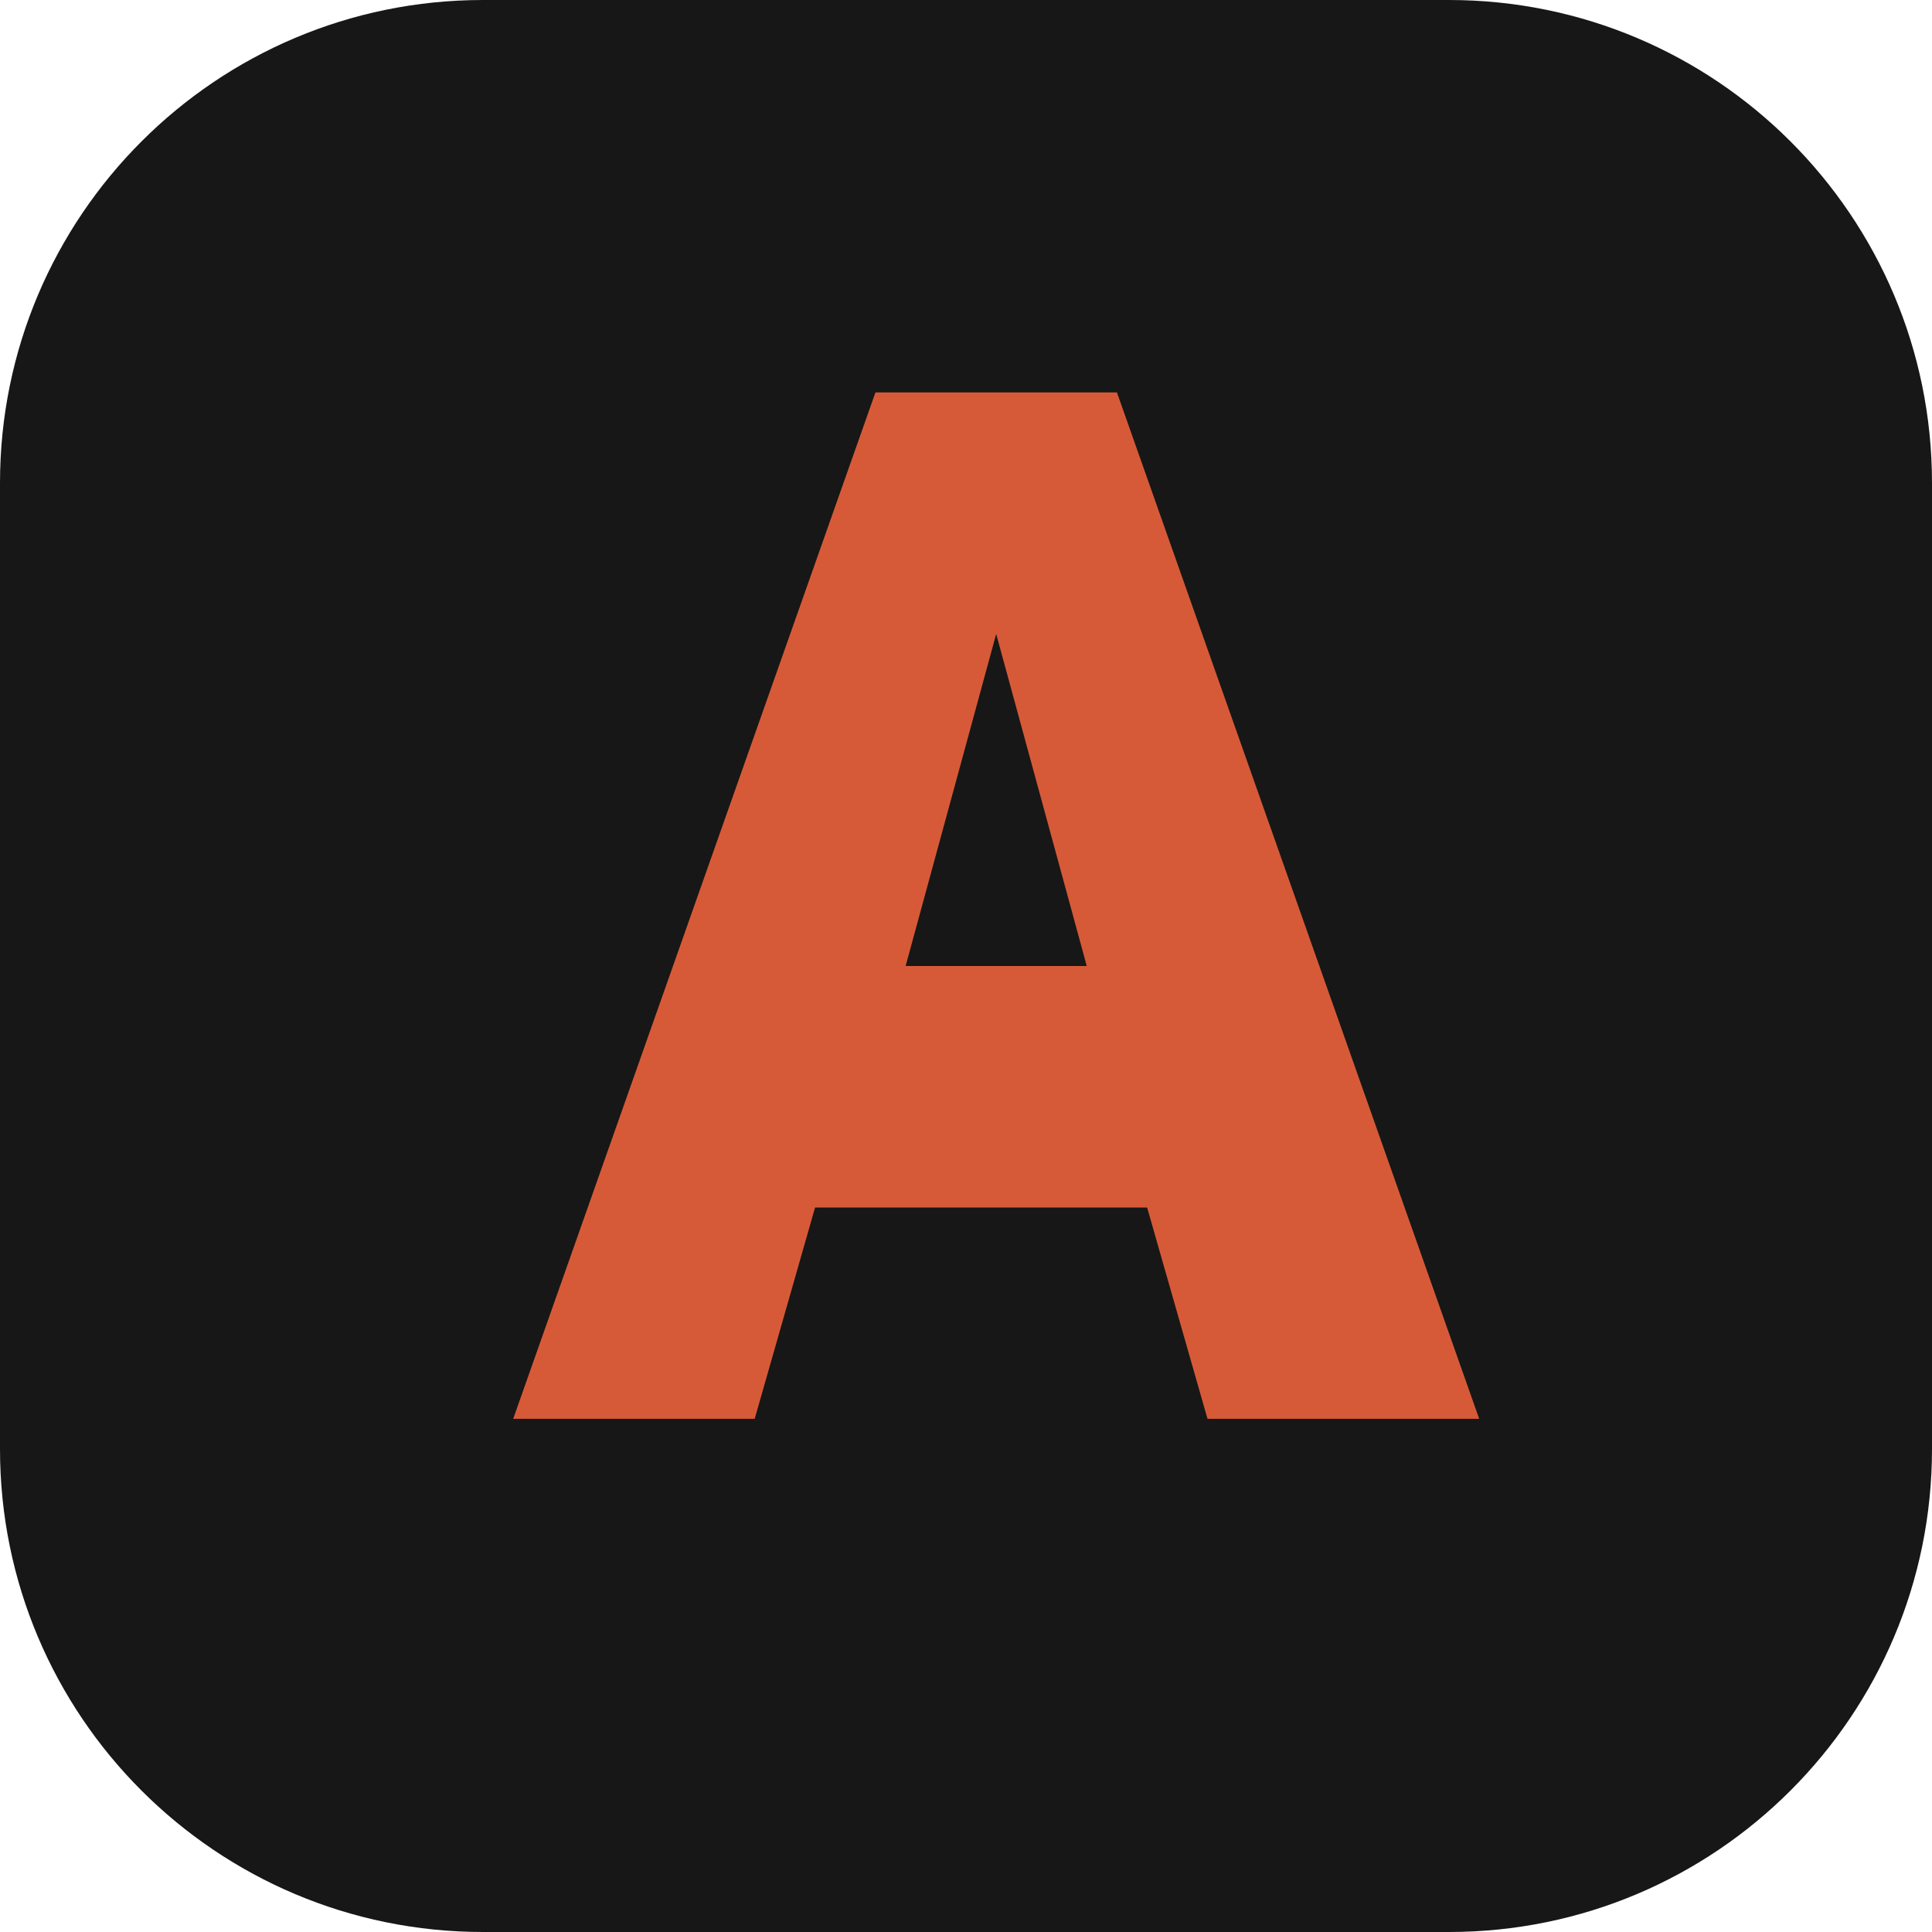
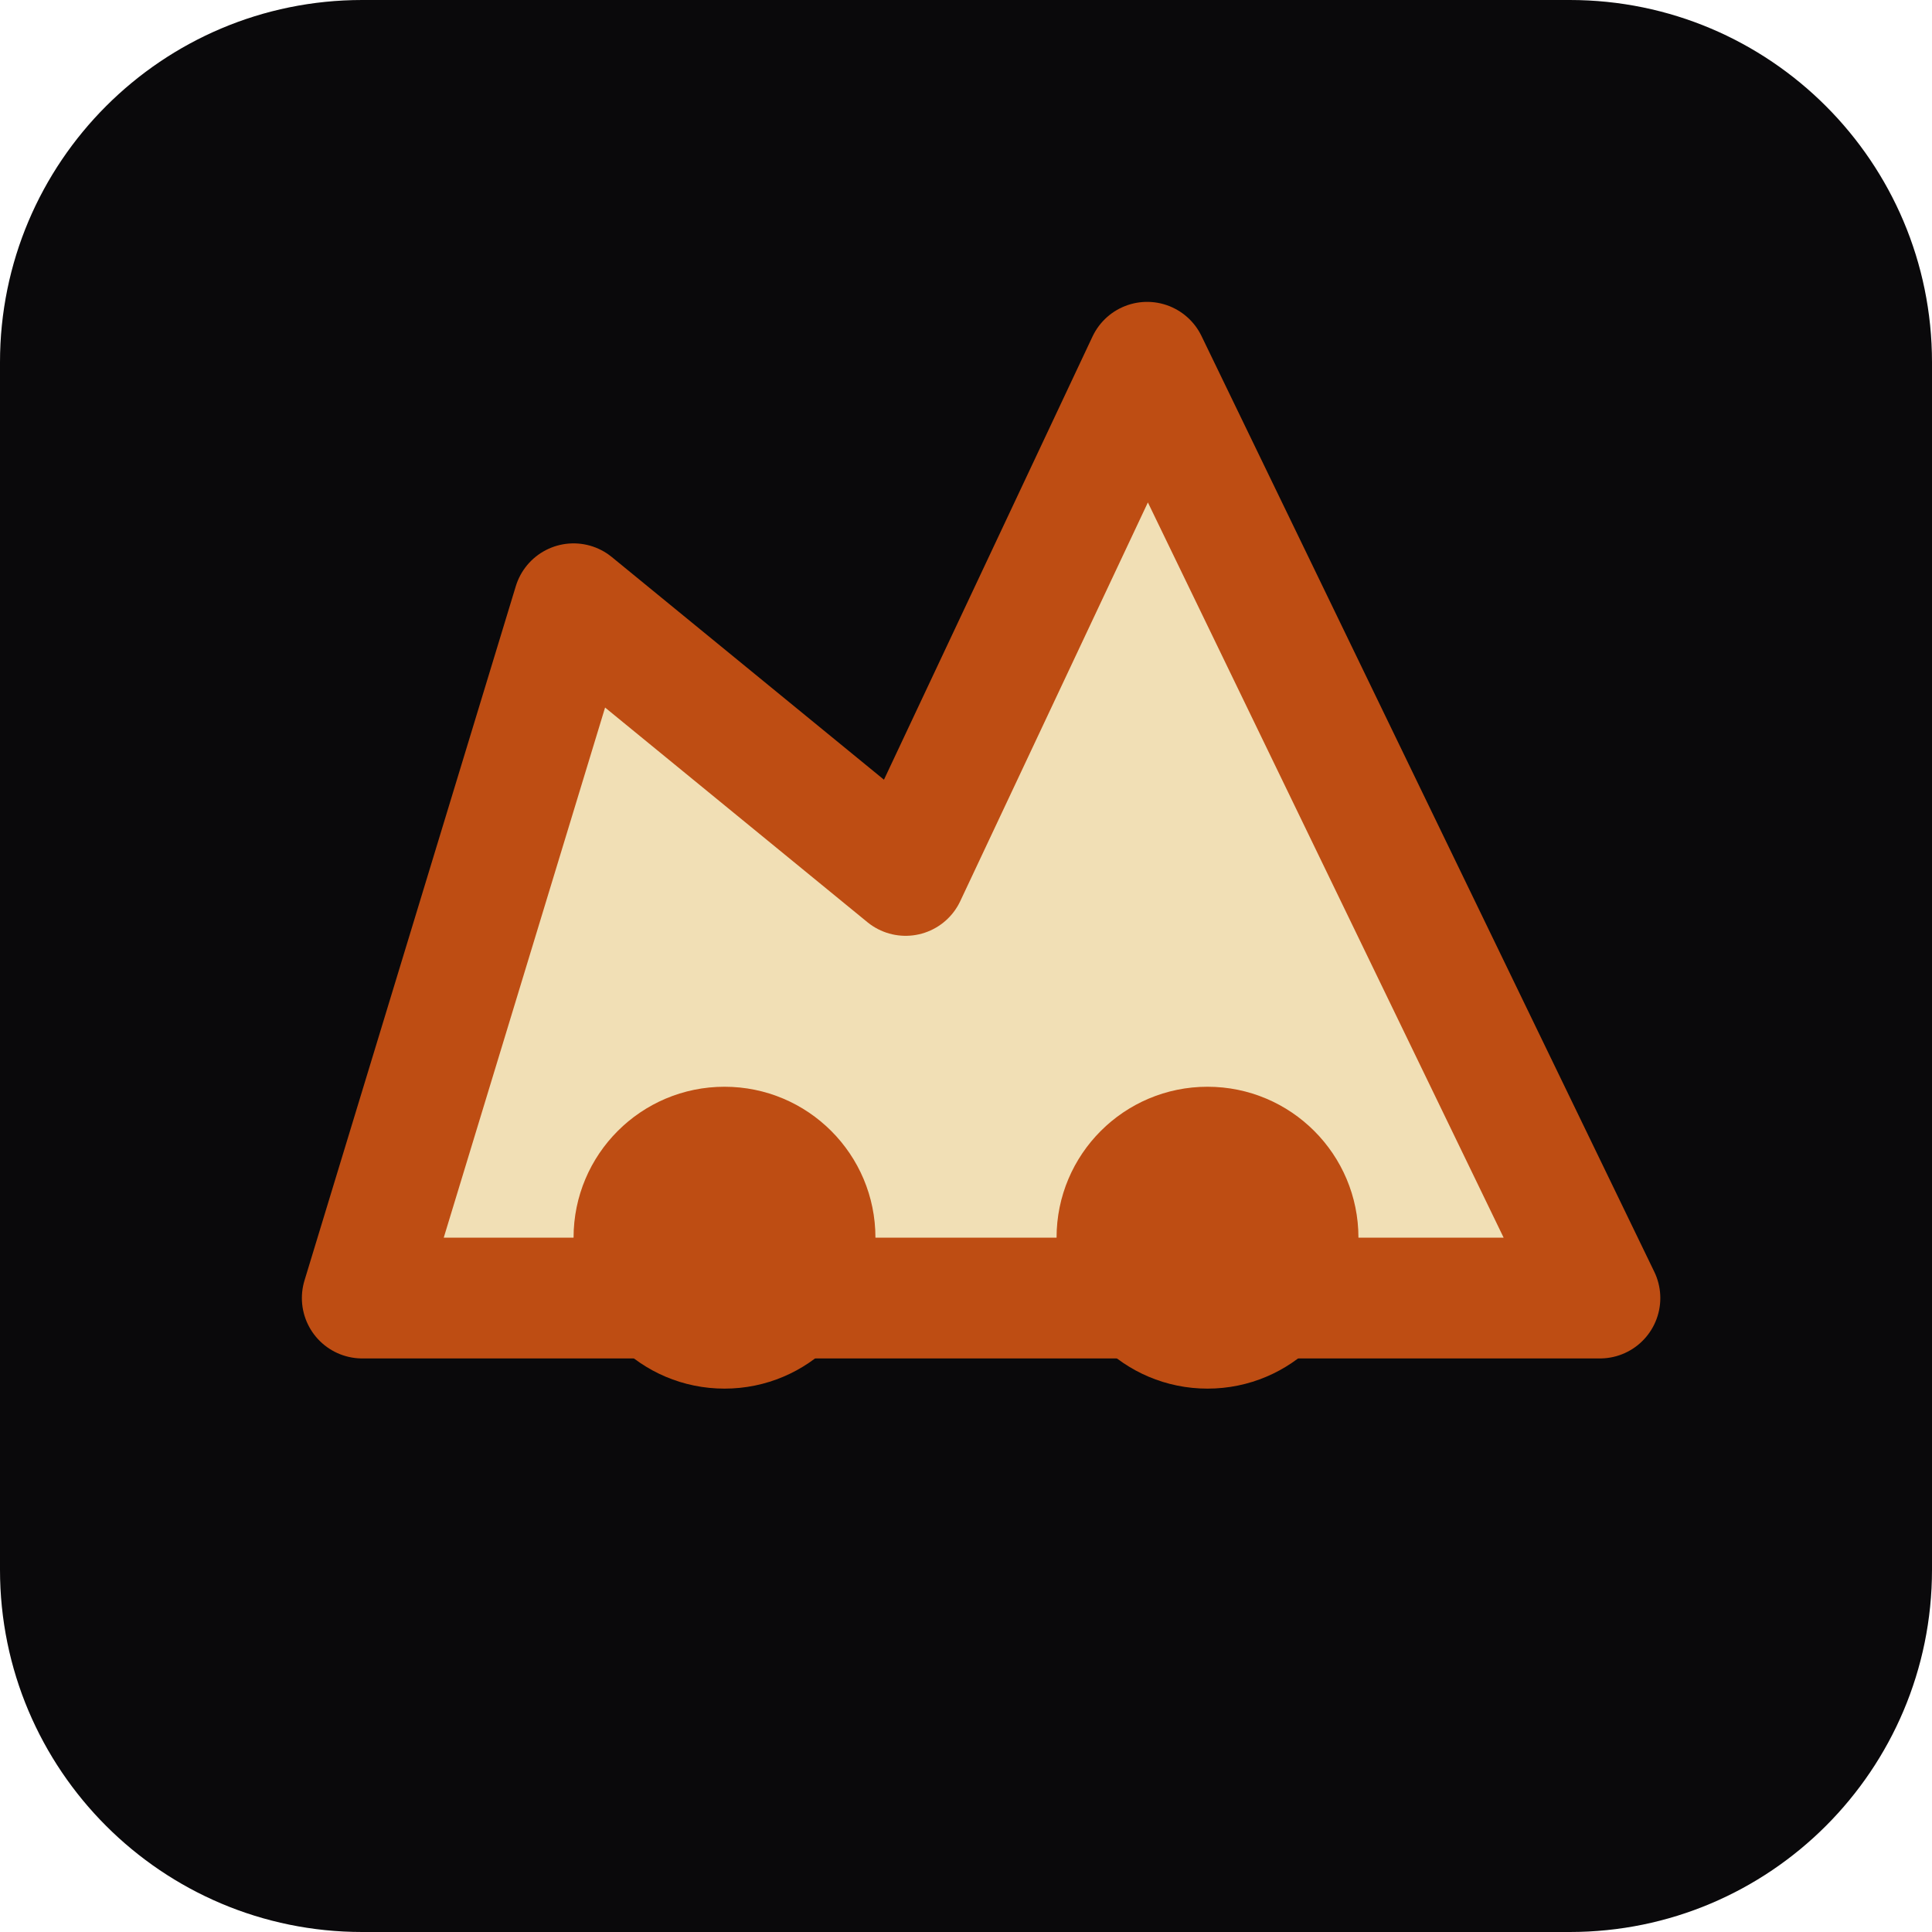
<svg xmlns="http://www.w3.org/2000/svg" viewBox="0 0 64 64">
-   <rect width="64" height="64" rx="16" fill="#171717" />
-   <path d="M17 47 29 13h8l12 34h-9l-2-7H27l-2 7Zm13-15h6l-3-11Z" fill="#d75a38" />
+   <rect width="64" height="64" rx="12" fill="#0a090b" />
+   <path d="M12 43 19 20l11 9 8-17 15 31Z" fill="#f1dfb5" stroke="#be4d13" stroke-width="4" stroke-linejoin="round" />
+   <circle cx="24" cy="41" r="5" fill="#be4d13" />
+   <circle cx="40" cy="41" r="5" fill="#be4d13" />
</svg>
